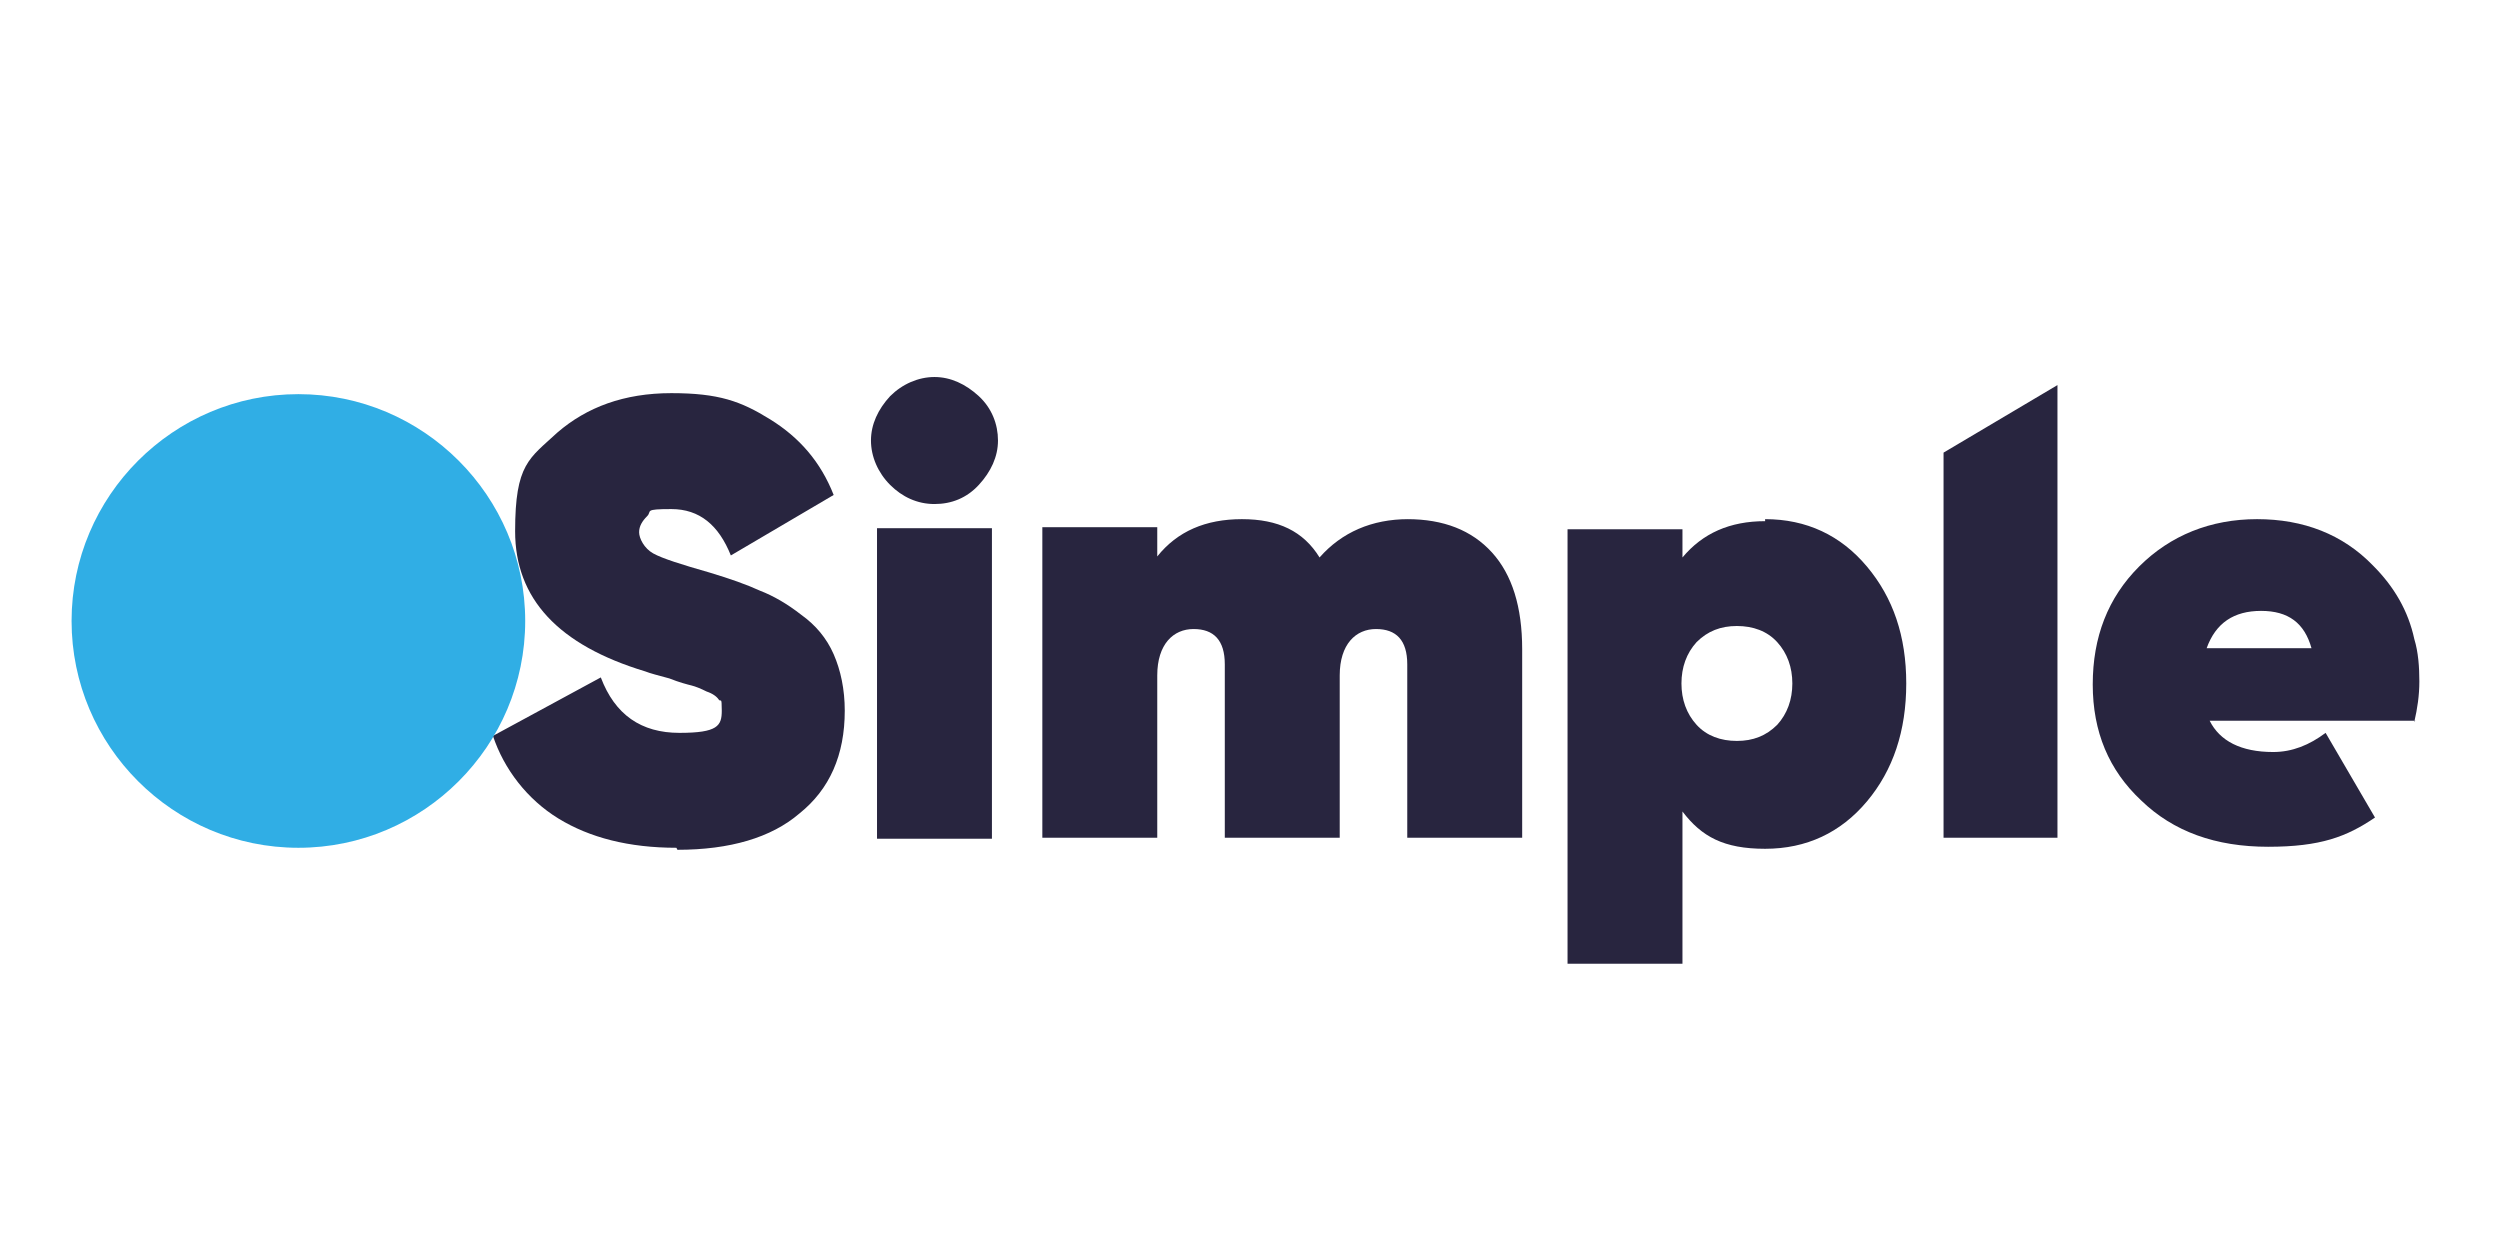
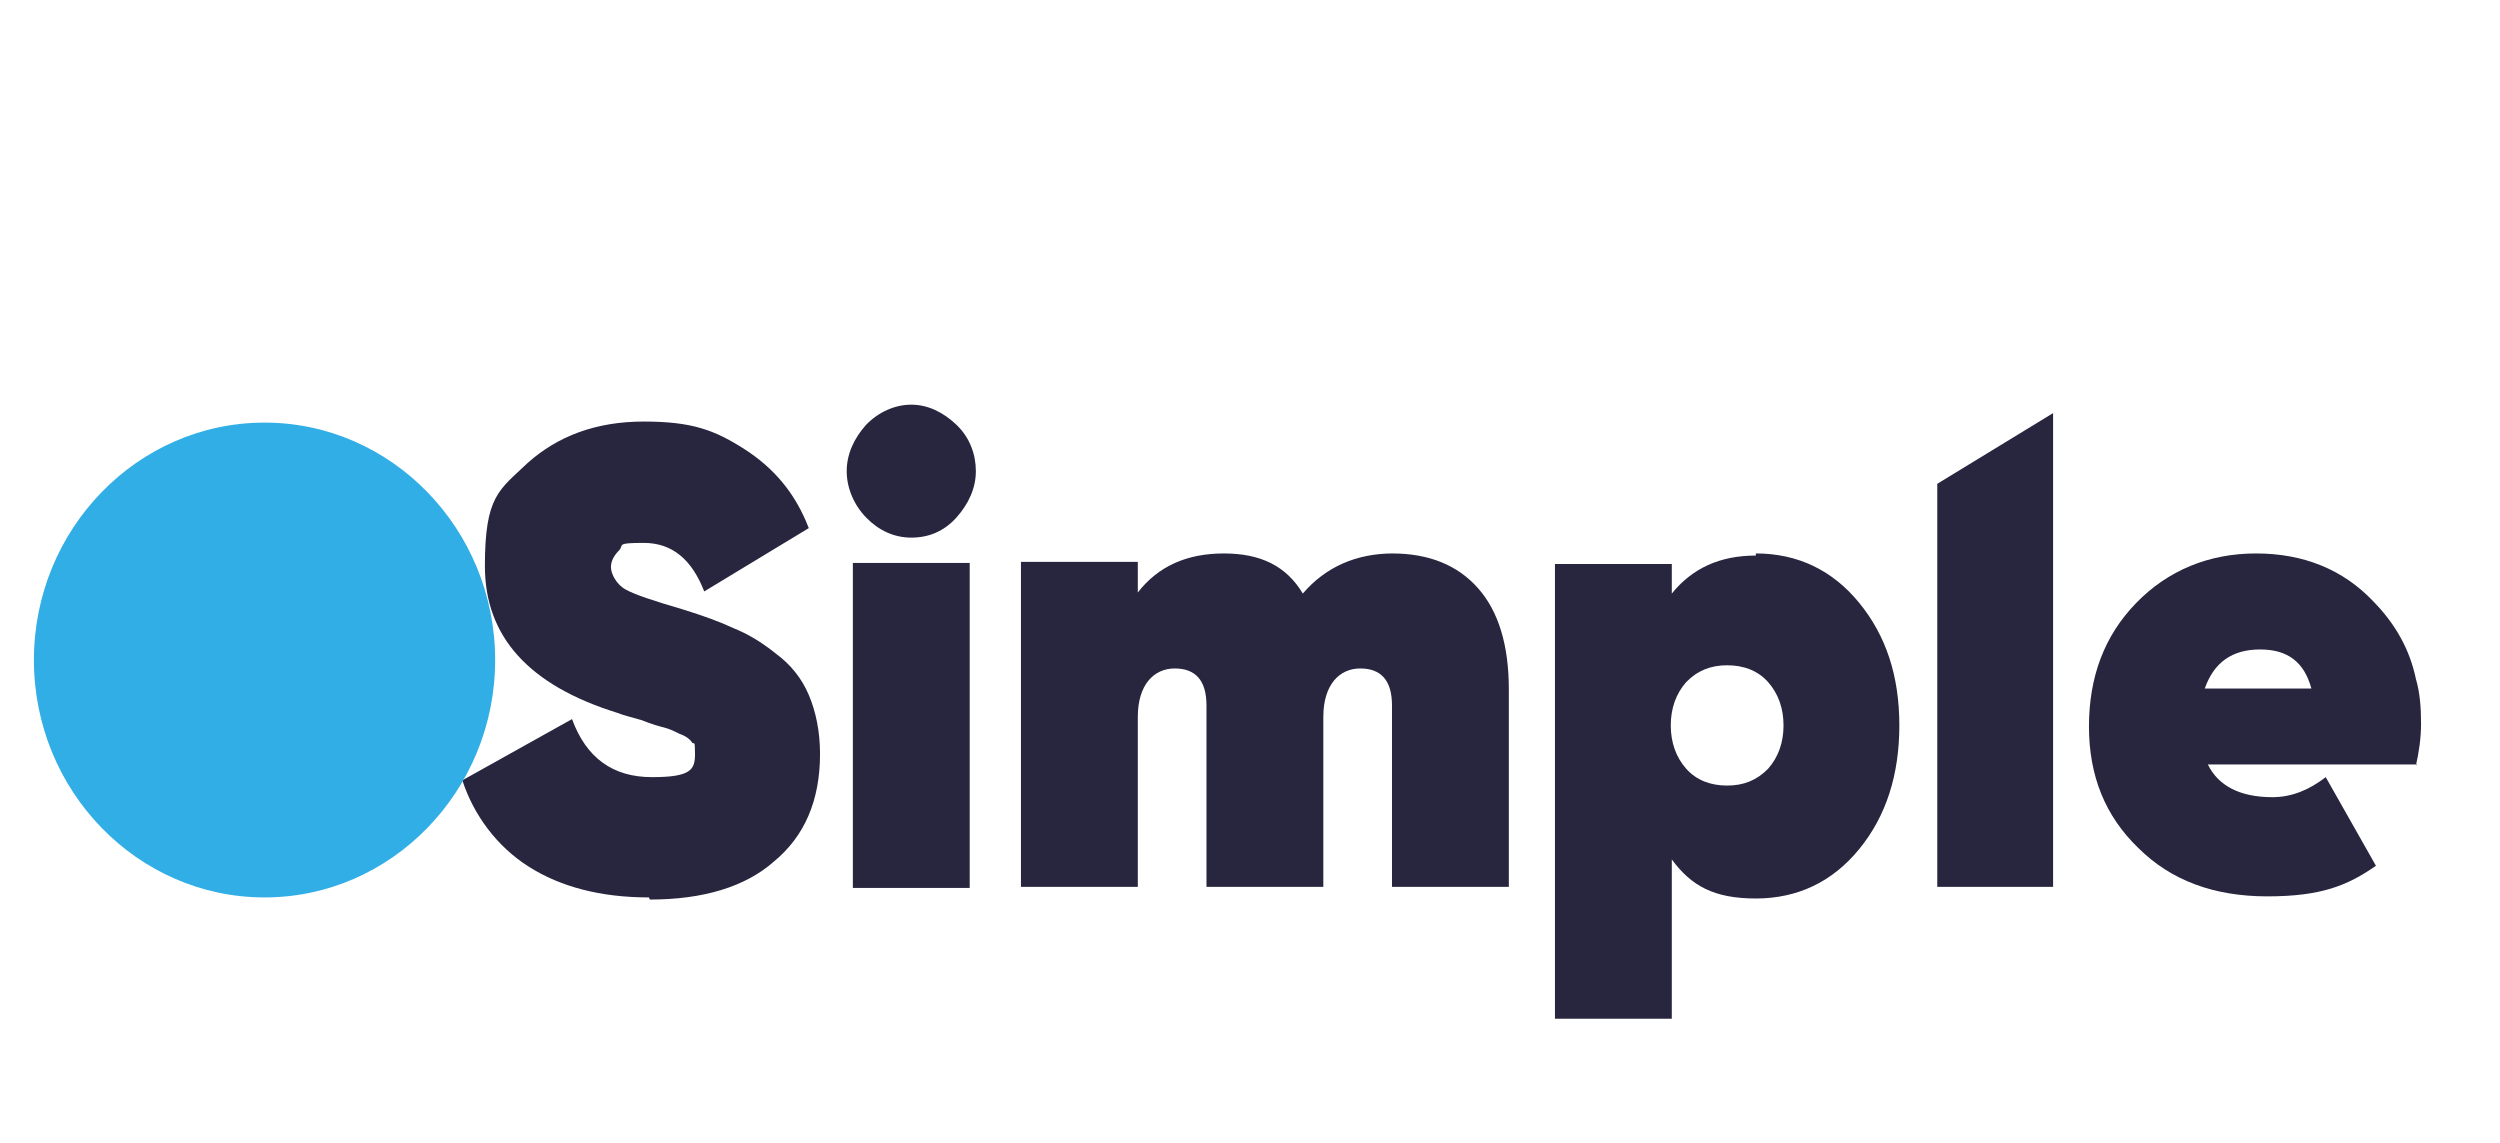
- <svg xmlns="http://www.w3.org/2000/svg" id="Warstwa_1" data-name="Warstwa 1" version="1.1" viewBox="0 0 248 123.9">
-   <defs>
-     <style>
+ <svg xmlns="http://www.w3.org/2000/svg" id="Warstwa_1" data-name="Warstwa 1" version="1.1" viewBox="0 0 271 123.9" width="271" height="123.9">
+   <defs id="defs873">
+     <style id="style871">
      .cls-1 {
        fill: #30aee5;
      }

      .cls-1, .cls-2 {
        stroke-width: 0px;
      }

      .cls-2 {
        fill: #28253f;
      }
    </style>
  </defs>
-   <path class="cls-2" d="M67.1,84.1c-4.7,0-8.6-1-11.7-2.9s-5.4-4.9-6.5-8.2l10.7-5.8c1.4,3.7,4,5.5,7.8,5.5s4.2-.7,4.2-2.2-.1-.8-.3-1.1-.6-.6-1.2-.8c-.6-.3-1.1-.5-1.5-.6s-1.2-.3-2.2-.7c-1.1-.3-1.9-.5-2.4-.7-8.6-2.6-12.9-7.2-12.9-13.9s1.4-7.2,4.2-9.8c2.9-2.5,6.6-3.9,11.3-3.9s6.9.8,9.8,2.6,5,4.2,6.3,7.5l-10.2,6c-1.2-3-3.1-4.6-5.9-4.6s-1.9.2-2.4.7-.8,1-.8,1.6.5,1.6,1.4,2.1,2.8,1.1,5.6,1.9c2,.6,3.7,1.2,5,1.8,1.3.5,2.7,1.3,4.1,2.4,1.4,1,2.5,2.3,3.2,3.9s1.1,3.5,1.1,5.6c0,4.4-1.5,7.8-4.5,10.2-2.8,2.4-6.9,3.6-12.1,3.6" />
-   <path class="cls-2" d="M92.7,50c-1.7,0-3.2-.7-4.4-1.9-1.2-1.2-1.9-2.8-1.9-4.4s.7-3.1,1.9-4.4c1.2-1.2,2.8-1.9,4.4-1.9s3.1.7,4.4,1.9,1.9,2.8,1.9,4.4-.7,3.1-1.9,4.4c-1.2,1.3-2.7,1.9-4.4,1.9M87,52.4h11.4v30.8h-11.4s0-30.8,0-30.8Z" />
-   <path class="cls-2" d="M139.6,51.5c3.6,0,6.4,1.1,8.4,3.3s3,5.4,3,9.6v18.7h-11.4v-17.2c0-2.4-1.1-3.5-3.1-3.5s-3.6,1.5-3.6,4.6v16.1h-11.4v-17.2c0-2.4-1.1-3.5-3.1-3.5s-3.6,1.5-3.6,4.6v16.1h-11.4v-30.8h11.4v2.9c2-2.5,4.8-3.7,8.4-3.7s6.1,1.2,7.7,3.8c2.2-2.5,5.2-3.8,8.8-3.8" />
-   <path class="cls-2" d="M175.1,51.5c4.1,0,7.5,1.6,10.1,4.7s3.9,6.9,3.9,11.6-1.3,8.6-3.9,11.7-6,4.7-10.1,4.7-6.3-1.2-8.2-3.7v15.1h-11.4v-43.1h11.4v2.8c2-2.4,4.7-3.6,8.2-3.6M168.3,71.9c1,1.1,2.4,1.6,4,1.6s2.9-.5,4-1.6c1-1.1,1.5-2.5,1.5-4.1s-.5-3-1.5-4.1c-1-1.1-2.4-1.6-4-1.6s-2.9.5-4,1.6c-1,1.1-1.5,2.5-1.5,4.1s.5,3,1.5,4.1" />
-   <polygon class="cls-2" points="192.8 83.1 192.8 44.9 204.1 38.2 204.1 83.1 192.8 83.1" />
-   <path class="cls-2" d="M239.5,71.6c.3-1.3.5-2.6.5-4s-.1-2.9-.5-4.2c-.6-2.8-2-5.2-4.1-7.3-3-3.1-6.9-4.6-11.5-4.6s-8.6,1.6-11.7,4.7-4.6,7-4.6,11.7,1.6,8.5,4.8,11.5c3.2,3.1,7.4,4.6,12.6,4.6s7.8-1,10.6-2.9l-4.9-8.4h0c-1.6,1.2-3.3,1.9-5.2,1.9-3.2,0-5.3-1.1-6.3-3.1h20.4ZM218.9,64.3c.9-2.5,2.7-3.7,5.4-3.7s4.3,1.2,5,3.7h-10.3Z" />
-   <path class="cls-1" d="M52.1,61.6c0,12.4-10.1,22.5-22.5,22.5s-22.5-10.1-22.5-22.5,10.1-22.5,22.5-22.5,22.5,10.1,22.5,22.5" />
+   <path class="cls-2" d="m 70.34,97.281 c -5.222,0 -9.555,-1.144 -12.999,-3.317 -3.444,-2.173 -6,-5.605 -7.222,-9.379 l 11.888,-6.634 c 1.555,4.232 4.444,6.291 8.666,6.291 4.222,0 4.666,-0.801 4.666,-2.516 0,-1.716 -0.111,-0.915 -0.333,-1.258 -0.222,-0.343 -0.667,-0.686 -1.333,-0.915 -0.667,-0.343 -1.222,-0.572 -1.667,-0.686 -0.444,-0.114 -1.333,-0.343 -2.444,-0.801 -1.222,-0.343 -2.111,-0.572 -2.667,-0.801 -9.555,-2.974 -14.333,-8.235 -14.333,-15.899 0,-7.663 1.555,-8.235 4.666,-11.209 3.222,-2.859 7.333,-4.461 12.555,-4.461 5.222,0 7.666,0.915 10.888,2.974 3.222,2.059 5.555,4.804 7,8.578 l -11.333,6.863 c -1.333,-3.431 -3.444,-5.261 -6.555,-5.261 -3.111,0 -2.111,0.229 -2.667,0.801 -0.556,0.572 -0.889,1.144 -0.889,1.83 0,0.686 0.556,1.83 1.555,2.402 1,0.572 3.111,1.258 6.222,2.173 2.222,0.686 4.111,1.373 5.555,2.059 1.444,0.572 3,1.487 4.555,2.745 1.555,1.144 2.778,2.631 3.555,4.461 0.778,1.83 1.222,4.003 1.222,6.405 0,5.033 -1.667,8.921 -5,11.667 -3.111,2.745 -7.666,4.118 -13.444,4.118" id="path875" />
+   <path class="cls-2" d="m 98.783,58.278 c -1.889,0 -3.555,-0.801 -4.889,-2.173 -1.333,-1.373 -2.111,-3.203 -2.111,-5.033 0,-1.83 0.778,-3.546 2.111,-5.033 1.333,-1.373 3.111,-2.173 4.889,-2.173 1.778,0 3.444,0.801 4.889,2.173 1.444,1.373 2.111,3.203 2.111,5.033 0,1.83 -0.778,3.546 -2.111,5.033 -1.333,1.487 -3,2.173 -4.889,2.173 m -6.333,2.745 H 105.116 V 96.251 H 92.45 c 0,0 0,-35.228 0,-35.228 z" id="path877" />
+   <path class="cls-2" d="m 150.892,59.994 c 4,0 7.111,1.258 9.333,3.774 2.222,2.516 3.333,6.176 3.333,10.98 V 96.137 H 150.892 V 76.464 c 0,-2.745 -1.222,-4.003 -3.444,-4.003 -2.222,0 -4,1.716 -4,5.261 V 96.137 H 130.782 V 76.464 c 0,-2.745 -1.222,-4.003 -3.444,-4.003 -2.222,0 -4,1.716 -4,5.261 V 96.137 H 110.671 V 60.909 h 12.666 v 3.317 c 2.222,-2.859 5.333,-4.232 9.333,-4.232 4,0 6.777,1.373 8.555,4.346 2.444,-2.859 5.777,-4.346 9.777,-4.346" id="path879" />
+   <path class="cls-2" d="m 190.334,59.994 c 4.555,0 8.333,1.83 11.222,5.376 2.889,3.546 4.333,7.892 4.333,13.268 0,5.376 -1.444,9.837 -4.333,13.382 -2.889,3.546 -6.666,5.376 -11.222,5.376 -4.555,0 -7,-1.373 -9.111,-4.232 V 110.434 H 168.557 V 61.137 h 12.666 v 3.203 c 2.222,-2.745 5.222,-4.118 9.111,-4.118 m -7.555,23.104 c 1.111,1.258 2.667,1.83 4.444,1.83 1.778,0 3.222,-0.572 4.444,-1.83 1.111,-1.258 1.667,-2.859 1.667,-4.69 0,-1.83 -0.556,-3.431 -1.667,-4.69 -1.111,-1.258 -2.667,-1.83 -4.444,-1.83 -1.778,0 -3.222,0.572 -4.444,1.83 -1.111,1.258 -1.667,2.859 -1.667,4.69 0,1.83 0.556,3.431 1.667,4.69" id="path881" />
+   <polygon class="cls-2" points="204.1,83.1 192.8,83.1 192.8,44.9 204.1,38.2 " id="polygon883" transform="matrix(1.111056,0,0,1.143782,-4.211813,1.08882)" />
+   <path class="cls-2" d="m 261.886,82.984 c 0.333,-1.487 0.556,-2.974 0.556,-4.575 0,-1.601 -0.111,-3.317 -0.556,-4.804 -0.667,-3.203 -2.222,-5.948 -4.555,-8.35 -3.333,-3.546 -7.666,-5.261 -12.777,-5.261 -5.111,0 -9.555,1.83 -12.999,5.376 -3.444,3.546 -5.111,8.006 -5.111,13.382 0,5.376 1.778,9.722 5.333,13.153 3.555,3.546 8.222,5.261 13.999,5.261 5.777,0 8.666,-1.144 11.777,-3.317 l -5.444,-9.608 v 0 c -1.778,1.373 -3.666,2.173 -5.777,2.173 -3.555,0 -5.889,-1.258 -7,-3.546 h 22.666 z m -22.888,-8.35 c 1,-2.859 3,-4.232 6,-4.232 3,0 4.778,1.373 5.555,4.232 h -11.444 z" id="path885" />
+   <path class="cls-1" d="m 53.674,71.546 c 0,14.183 -11.222,25.735 -24.999,25.735 -13.777,0 -24.999,-11.552 -24.999,-25.735 0,-14.183 11.222,-25.735 24.999,-25.735 13.777,0 24.999,11.552 24.999,25.735" id="path887" />
</svg>
